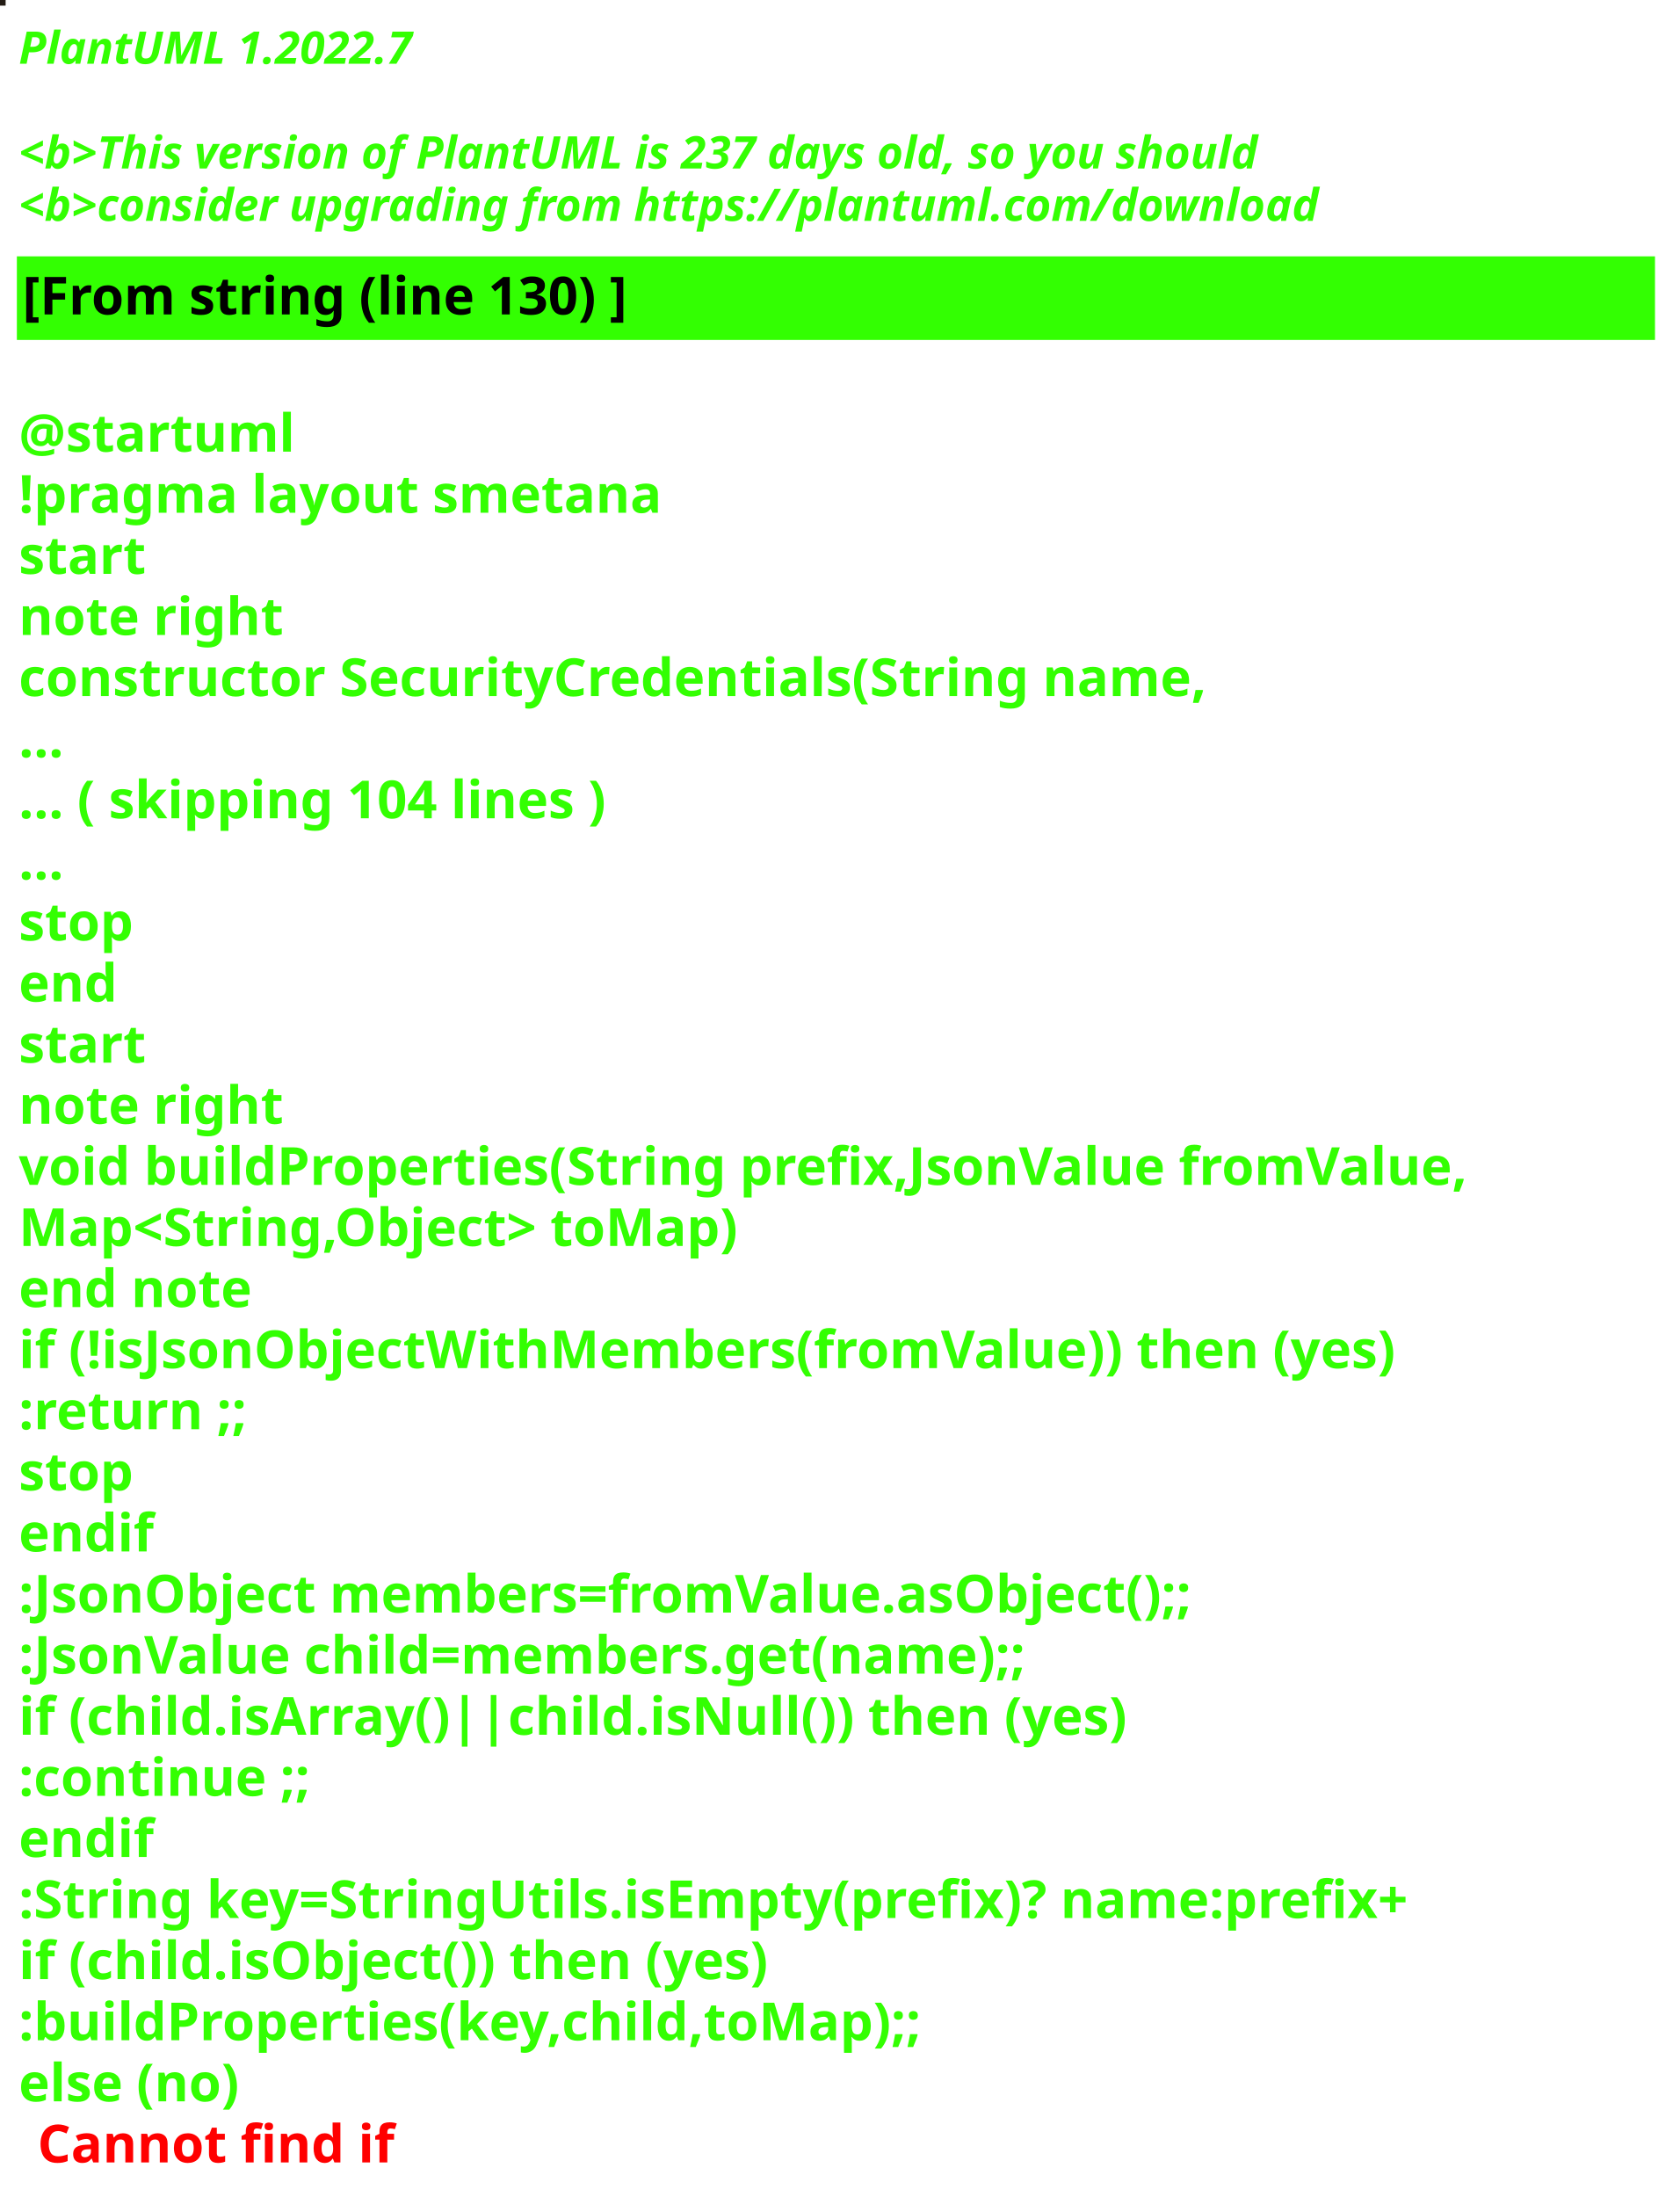
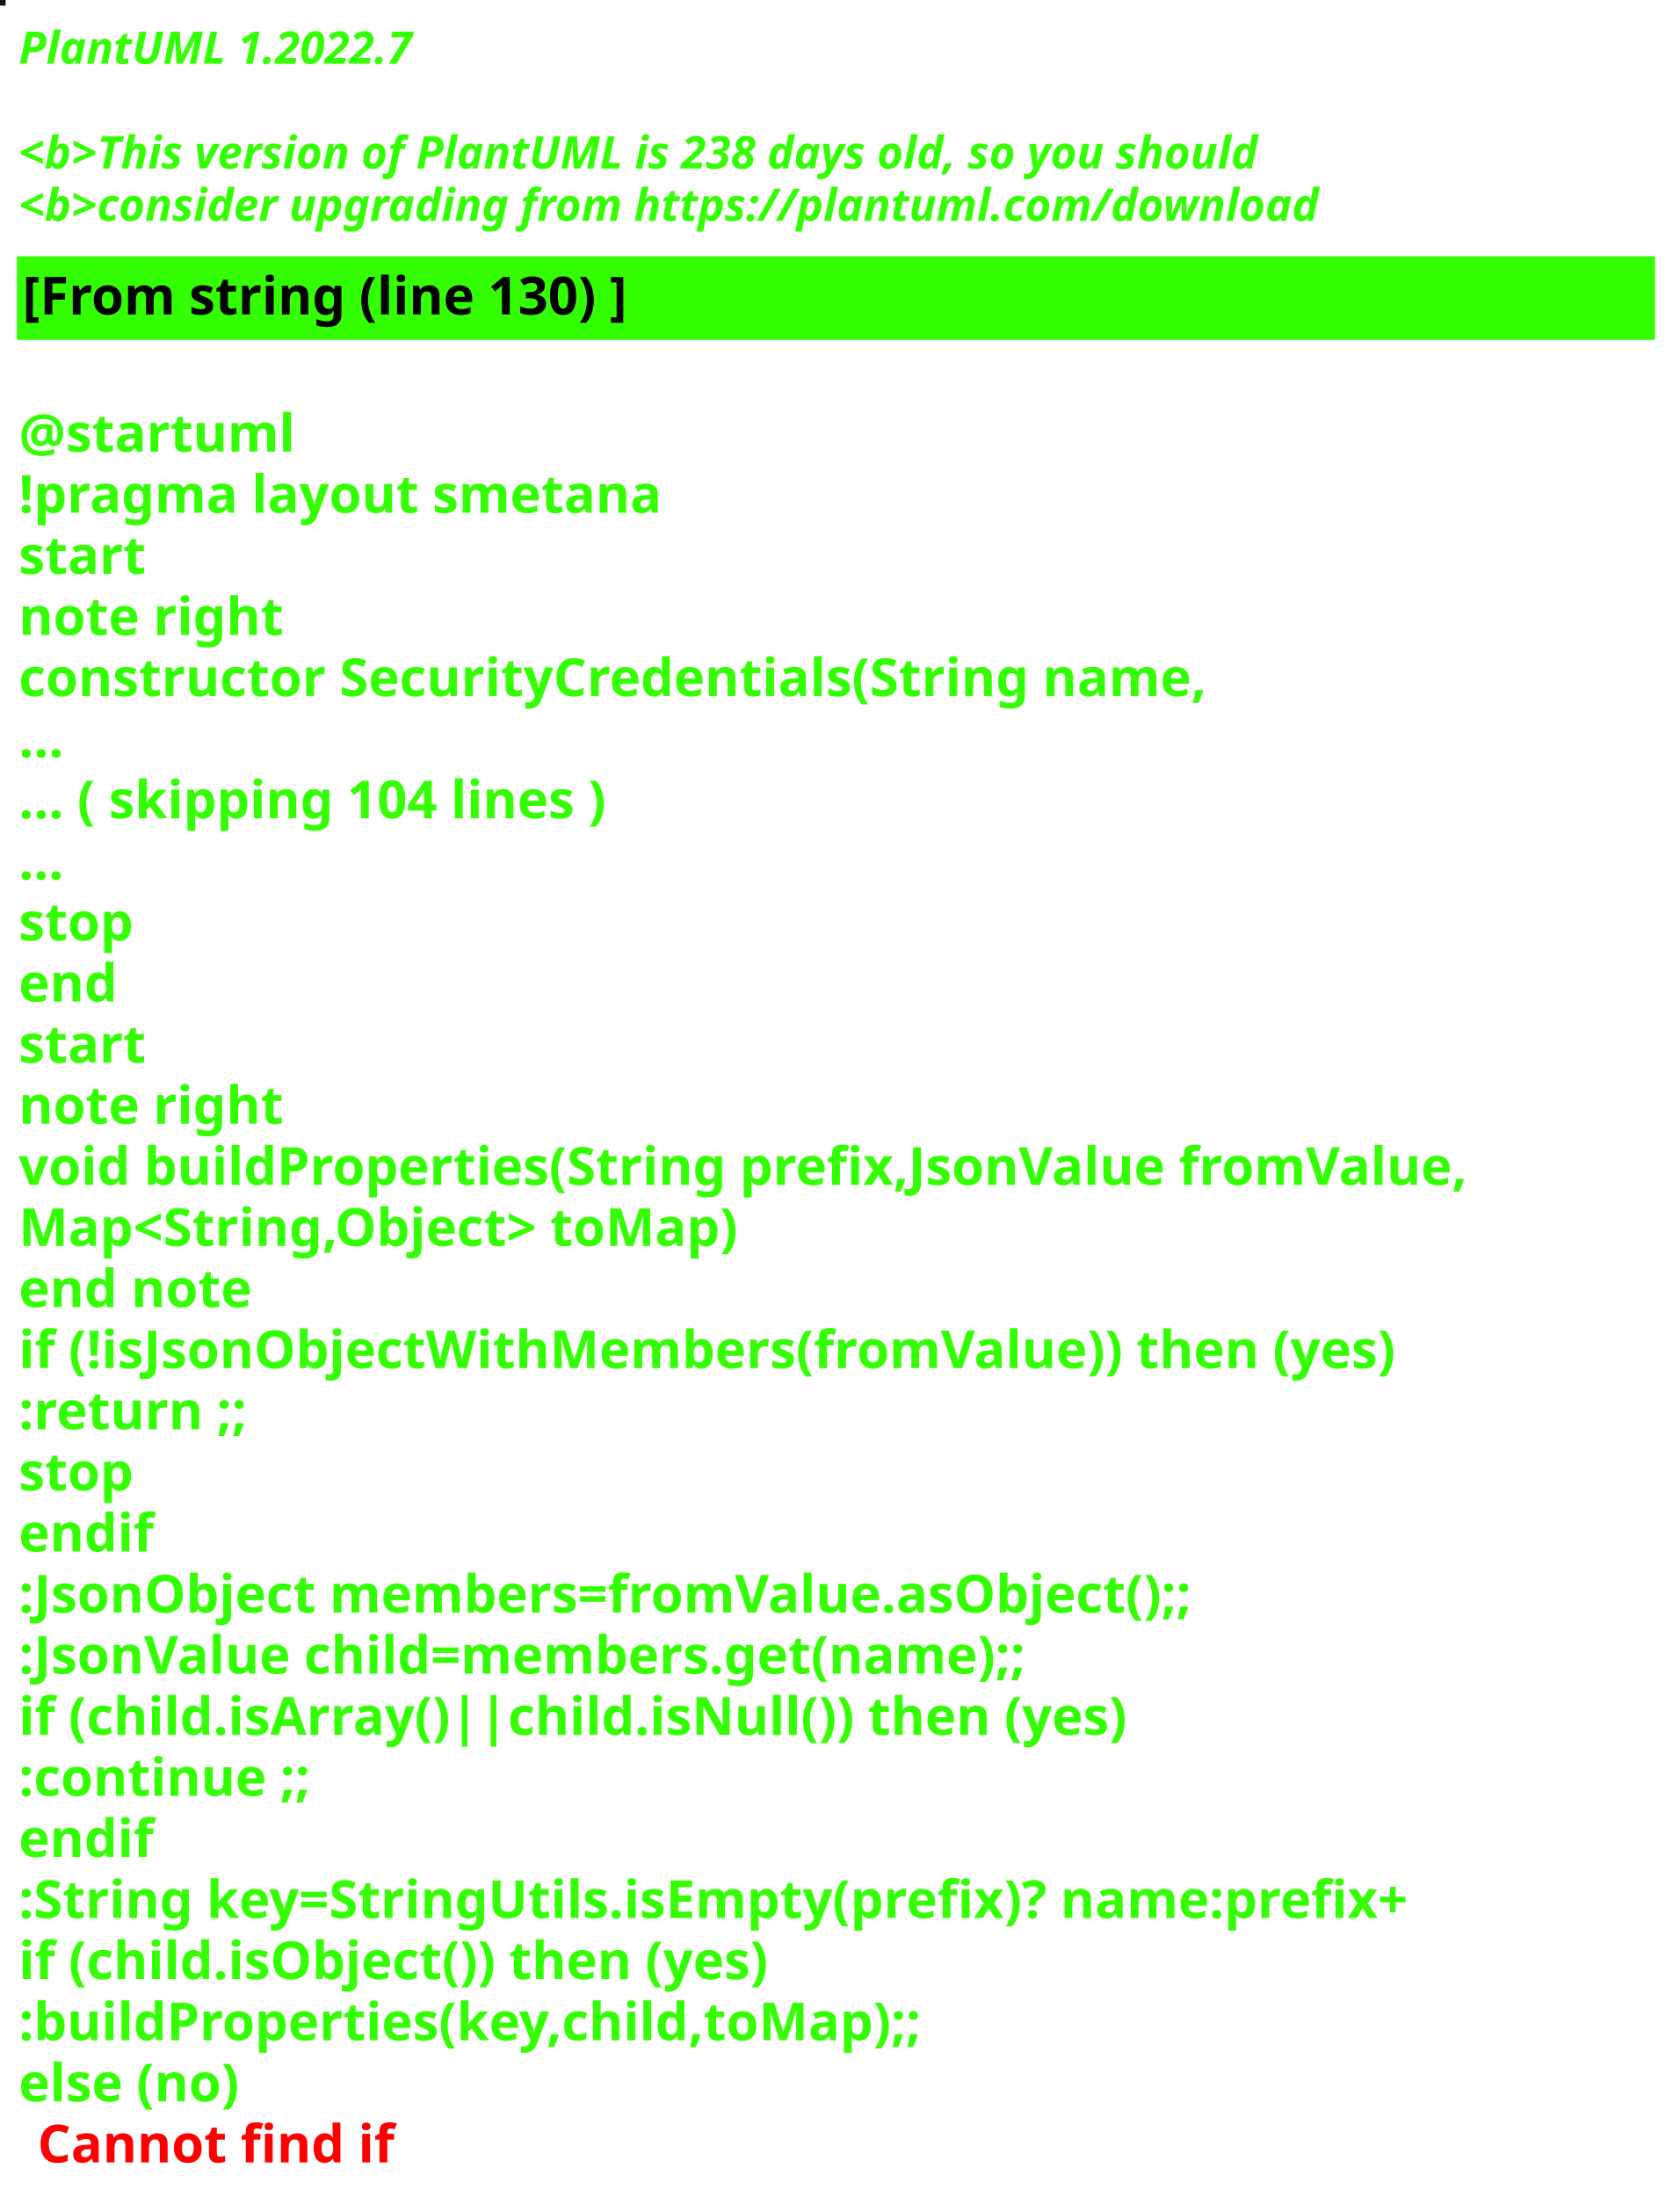
<svg xmlns="http://www.w3.org/2000/svg" contentStyleType="text/css" height="586px" preserveAspectRatio="none" style="width:448px;height:586px;background:#000000;" version="1.1" viewBox="0 0 448 586" width="448px" zoomAndPan="magnify">
  <defs />
  <g>
-     <rect fill="#231C14" height="1" style="stroke:#231C14;stroke-width:1.0;" width="1" x="0" y="0" />
+     <rect fill="#1A120C" height="1" style="stroke:#1A120C;stroke-width:1.0;" width="1" x="0" y="0" />
    <text fill="#33FF02" font-family="sans-serif" font-size="12" font-style="italic" font-weight="bold" lengthAdjust="spacing" textLength="127" x="5" y="17">PlantUML 1.2022.7</text>
    <text fill="#33FF02" font-family="sans-serif" font-size="12" font-style="italic" font-weight="bold" lengthAdjust="spacing" textLength="4" x="5" y="30.969"> </text>
-     <text fill="#33FF02" font-family="sans-serif" font-size="12" font-style="italic" font-weight="bold" lengthAdjust="spacing" textLength="399" x="5" y="44.938">&lt;b&gt;This version of PlantUML is 237 days old, so you should</text>
+     <text fill="#33FF02" font-family="sans-serif" font-size="12" font-style="italic" font-weight="bold" lengthAdjust="spacing" textLength="399" x="5" y="44.938">&lt;b&gt;This version of PlantUML is 238 days old, so you should</text>
    <text fill="#33FF02" font-family="sans-serif" font-size="12" font-style="italic" font-weight="bold" lengthAdjust="spacing" textLength="408" x="5" y="58.906">&lt;b&gt;consider upgrading from https://plantuml.com/download</text>
    <rect fill="#33FF02" height="21.297" style="stroke:#33FF02;stroke-width:1.0;" width="436" x="5" y="68.875" />
    <text fill="#000000" font-family="sans-serif" font-size="14" font-weight="bold" lengthAdjust="spacing" textLength="188" x="6" y="83.875">[From string (line 130) ]</text>
    <text fill="#33FF02" font-family="sans-serif" font-size="14" font-weight="bold" lengthAdjust="spacing" textLength="5" x="5" y="104.172"> </text>
    <text fill="#33FF02" font-family="sans-serif" font-size="14" font-weight="bold" lengthAdjust="spacing" textLength="79" x="5" y="120.469">@startuml</text>
    <text fill="#33FF02" font-family="sans-serif" font-size="14" font-weight="bold" lengthAdjust="spacing" textLength="190" x="5" y="136.766">!pragma layout smetana</text>
    <text fill="#33FF02" font-family="sans-serif" font-size="14" font-weight="bold" lengthAdjust="spacing" textLength="37" x="5" y="153.062">start</text>
    <text fill="#33FF02" font-family="sans-serif" font-size="14" font-weight="bold" lengthAdjust="spacing" textLength="78" x="5" y="169.359">note right</text>
    <text fill="#33FF02" font-family="sans-serif" font-size="14" font-weight="bold" lengthAdjust="spacing" textLength="359" x="5" y="185.656">constructor SecurityCredentials(String name,</text>
    <text fill="#33FF02" font-family="sans-serif" font-size="14" font-weight="bold" lengthAdjust="spacing" textLength="15" x="5" y="201.953">...</text>
    <text fill="#33FF02" font-family="sans-serif" font-size="14" font-weight="bold" lengthAdjust="spacing" textLength="185" x="5" y="218.25">... ( skipping 104 lines )</text>
    <text fill="#33FF02" font-family="sans-serif" font-size="14" font-weight="bold" lengthAdjust="spacing" textLength="15" x="5" y="234.547">...</text>
    <text fill="#33FF02" font-family="sans-serif" font-size="14" font-weight="bold" lengthAdjust="spacing" textLength="35" x="5" y="250.844">stop</text>
    <text fill="#33FF02" font-family="sans-serif" font-size="14" font-weight="bold" lengthAdjust="spacing" textLength="30" x="5" y="267.141">end</text>
    <text fill="#33FF02" font-family="sans-serif" font-size="14" font-weight="bold" lengthAdjust="spacing" textLength="37" x="5" y="283.438">start</text>
    <text fill="#33FF02" font-family="sans-serif" font-size="14" font-weight="bold" lengthAdjust="spacing" textLength="78" x="5" y="299.734">note right</text>
    <text fill="#33FF02" font-family="sans-serif" font-size="14" font-weight="bold" lengthAdjust="spacing" textLength="436" x="5" y="316.031">void buildProperties(String prefix,JsonValue fromValue,</text>
    <text fill="#33FF02" font-family="sans-serif" font-size="14" font-weight="bold" lengthAdjust="spacing" textLength="218" x="5" y="332.328">Map&lt;String,Object&gt; toMap)</text>
    <text fill="#33FF02" font-family="sans-serif" font-size="14" font-weight="bold" lengthAdjust="spacing" textLength="71" x="5" y="348.625">end note</text>
    <text fill="#33FF02" font-family="sans-serif" font-size="14" font-weight="bold" lengthAdjust="spacing" textLength="417" x="5" y="364.922">if (!isJsonObjectWithMembers(fromValue)) then (yes)</text>
    <text fill="#33FF02" font-family="sans-serif" font-size="14" font-weight="bold" lengthAdjust="spacing" textLength="73" x="5" y="381.219">:return ;;</text>
    <text fill="#33FF02" font-family="sans-serif" font-size="14" font-weight="bold" lengthAdjust="spacing" textLength="35" x="5" y="397.516">stop</text>
    <text fill="#33FF02" font-family="sans-serif" font-size="14" font-weight="bold" lengthAdjust="spacing" textLength="40" x="5" y="413.812">endif</text>
    <text fill="#33FF02" font-family="sans-serif" font-size="14" font-weight="bold" lengthAdjust="spacing" textLength="360" x="5" y="430.109">:JsonObject members=fromValue.asObject();;</text>
    <text fill="#33FF02" font-family="sans-serif" font-size="14" font-weight="bold" lengthAdjust="spacing" textLength="309" x="5" y="446.406">:JsonValue child=members.get(name);;</text>
    <text fill="#33FF02" font-family="sans-serif" font-size="14" font-weight="bold" lengthAdjust="spacing" textLength="329" x="5" y="462.703">if (child.isArray()||child.isNull()) then (yes)</text>
    <text fill="#33FF02" font-family="sans-serif" font-size="14" font-weight="bold" lengthAdjust="spacing" textLength="92" x="5" y="479">:continue ;;</text>
    <text fill="#33FF02" font-family="sans-serif" font-size="14" font-weight="bold" lengthAdjust="spacing" textLength="40" x="5" y="495.297">endif</text>
    <text fill="#33FF02" font-family="sans-serif" font-size="14" font-weight="bold" lengthAdjust="spacing" textLength="423" x="5" y="511.594">:String key=StringUtils.isEmpty(prefix)? name:prefix+</text>
    <text fill="#33FF02" font-family="sans-serif" font-size="14" font-weight="bold" lengthAdjust="spacing" textLength="231" x="5" y="527.891">if (child.isObject()) then (yes)</text>
    <text fill="#33FF02" font-family="sans-serif" font-size="14" font-weight="bold" lengthAdjust="spacing" textLength="274" x="5" y="544.188">:buildProperties(key,child,toMap);;</text>
    <text fill="#33FF02" font-family="sans-serif" font-size="14" font-weight="bold" lengthAdjust="spacing" text-decoration="wavy underline" textLength="70" x="5" y="560.484">else (no)</text>
    <text fill="#FF0000" font-family="sans-serif" font-size="14" font-weight="bold" lengthAdjust="spacing" textLength="106" x="10" y="576.781">Cannot find if</text>
  </g>
</svg>
